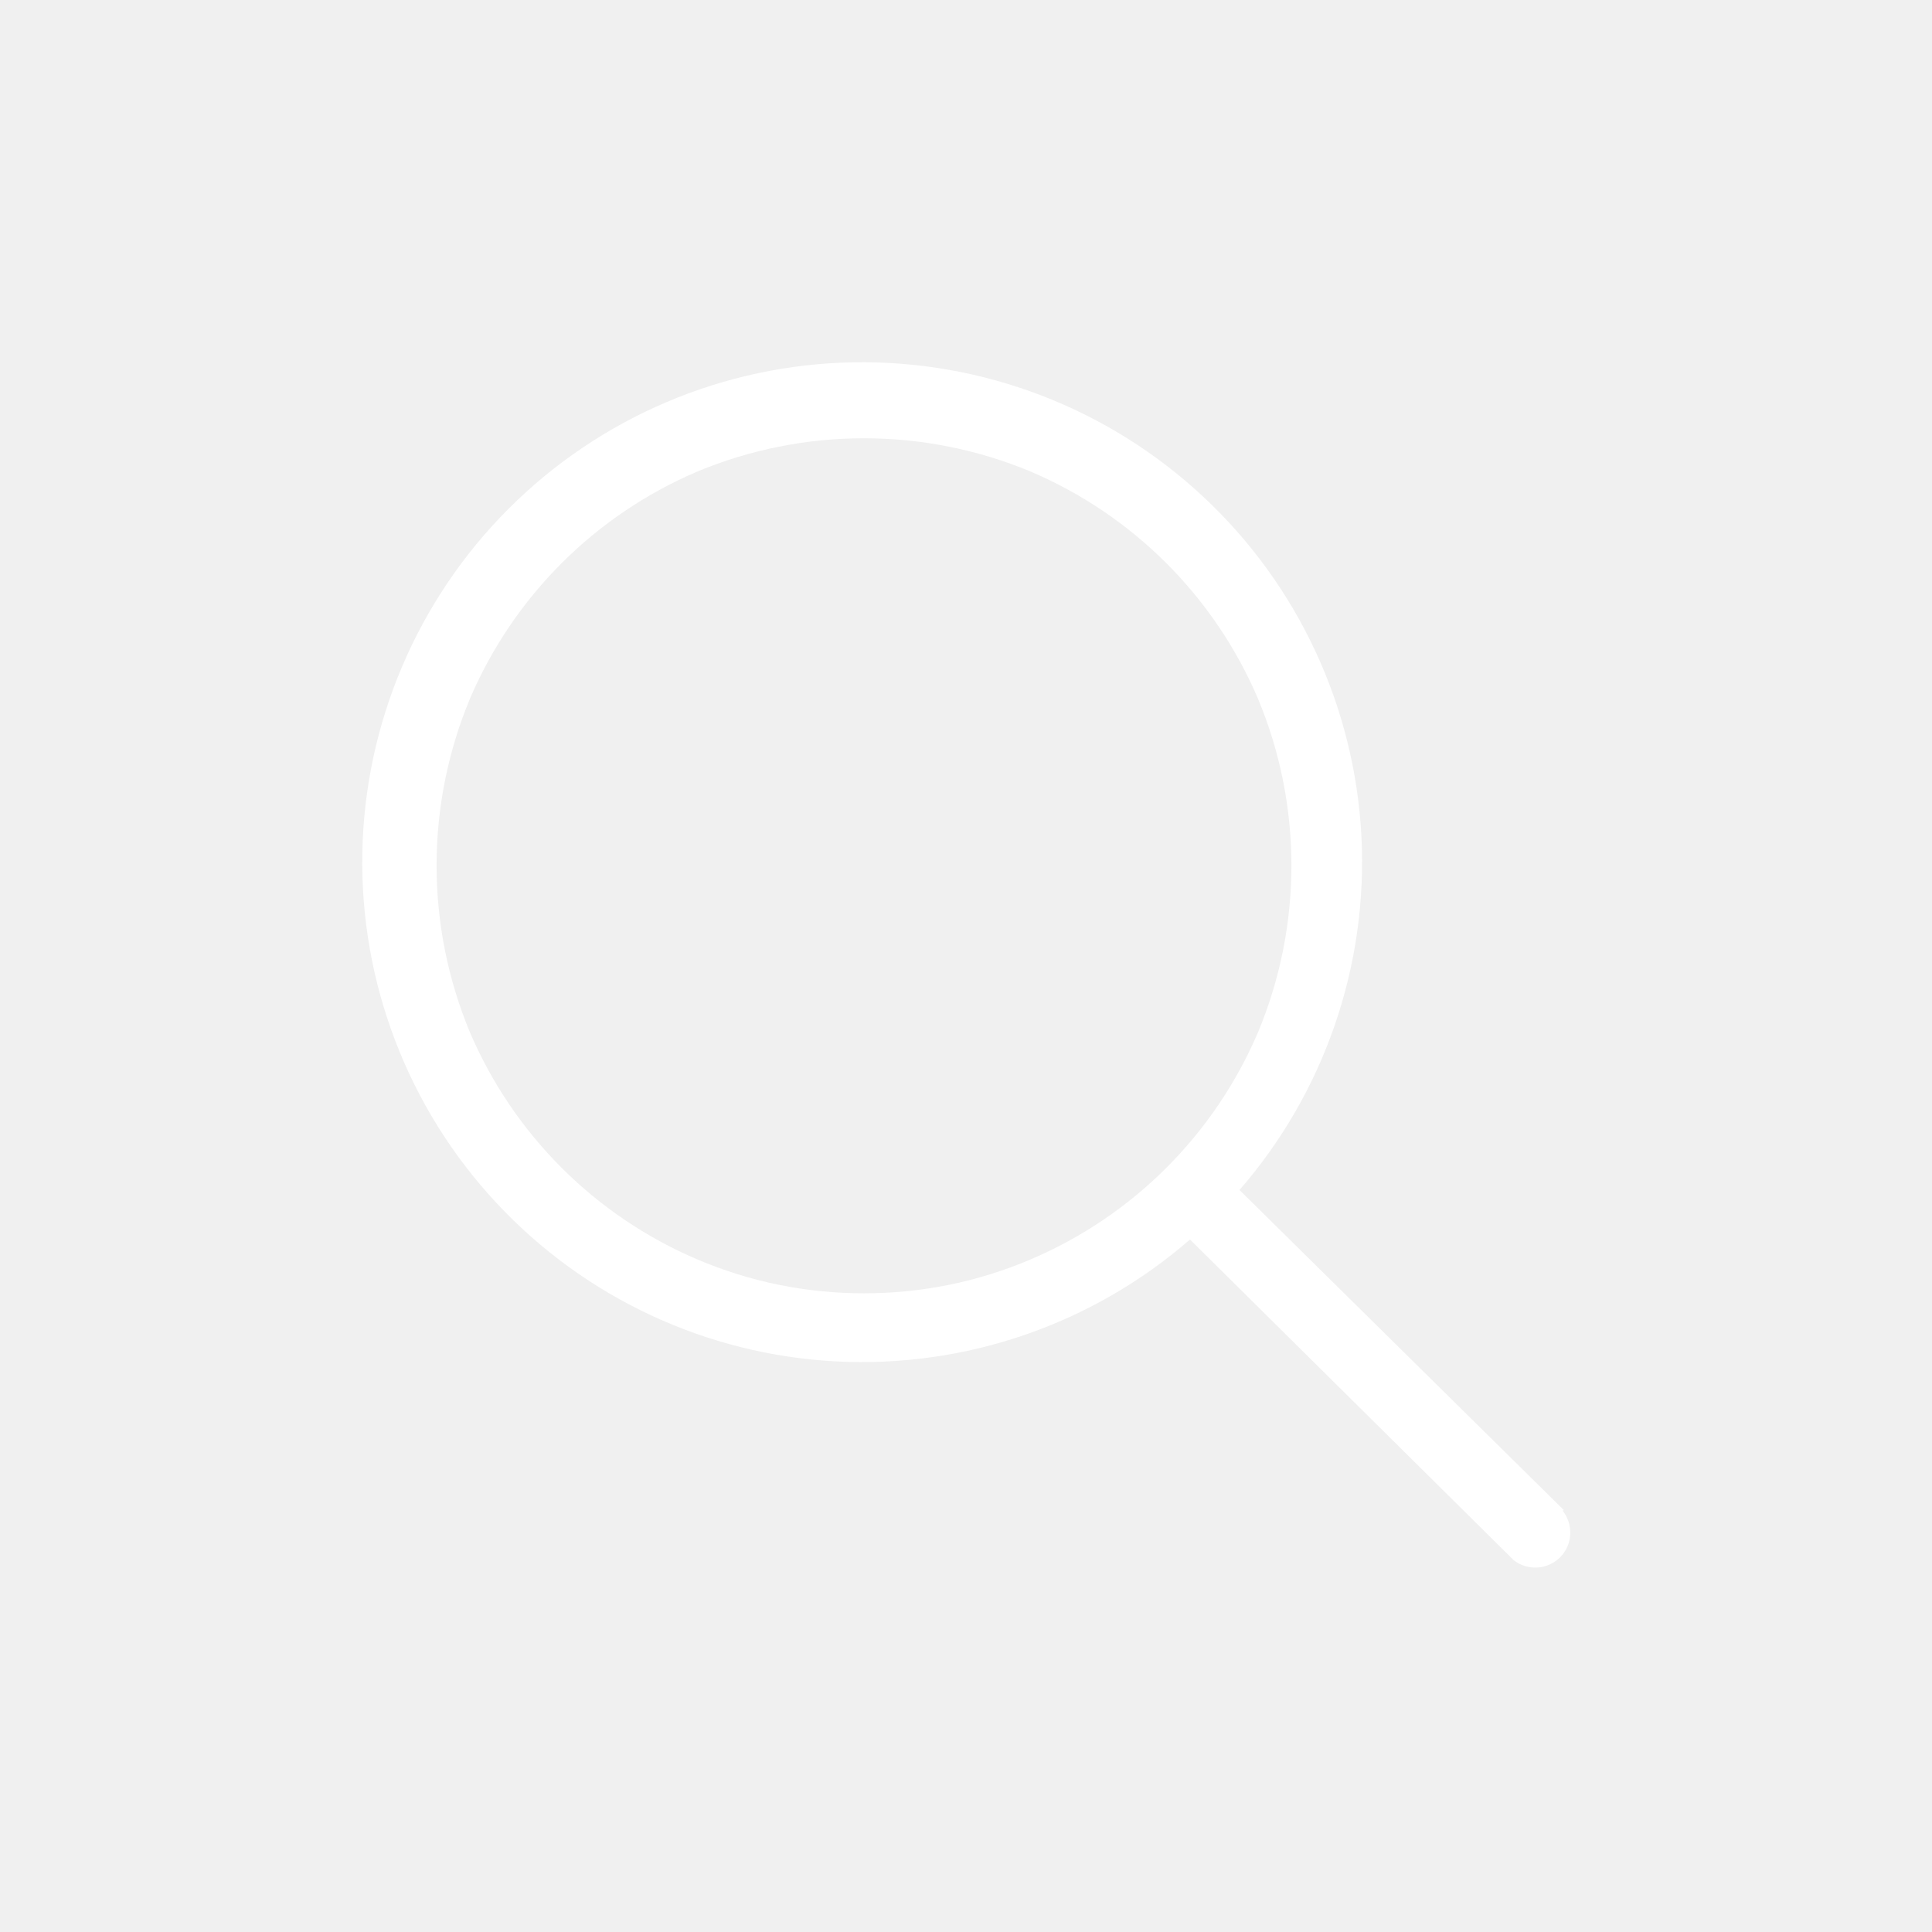
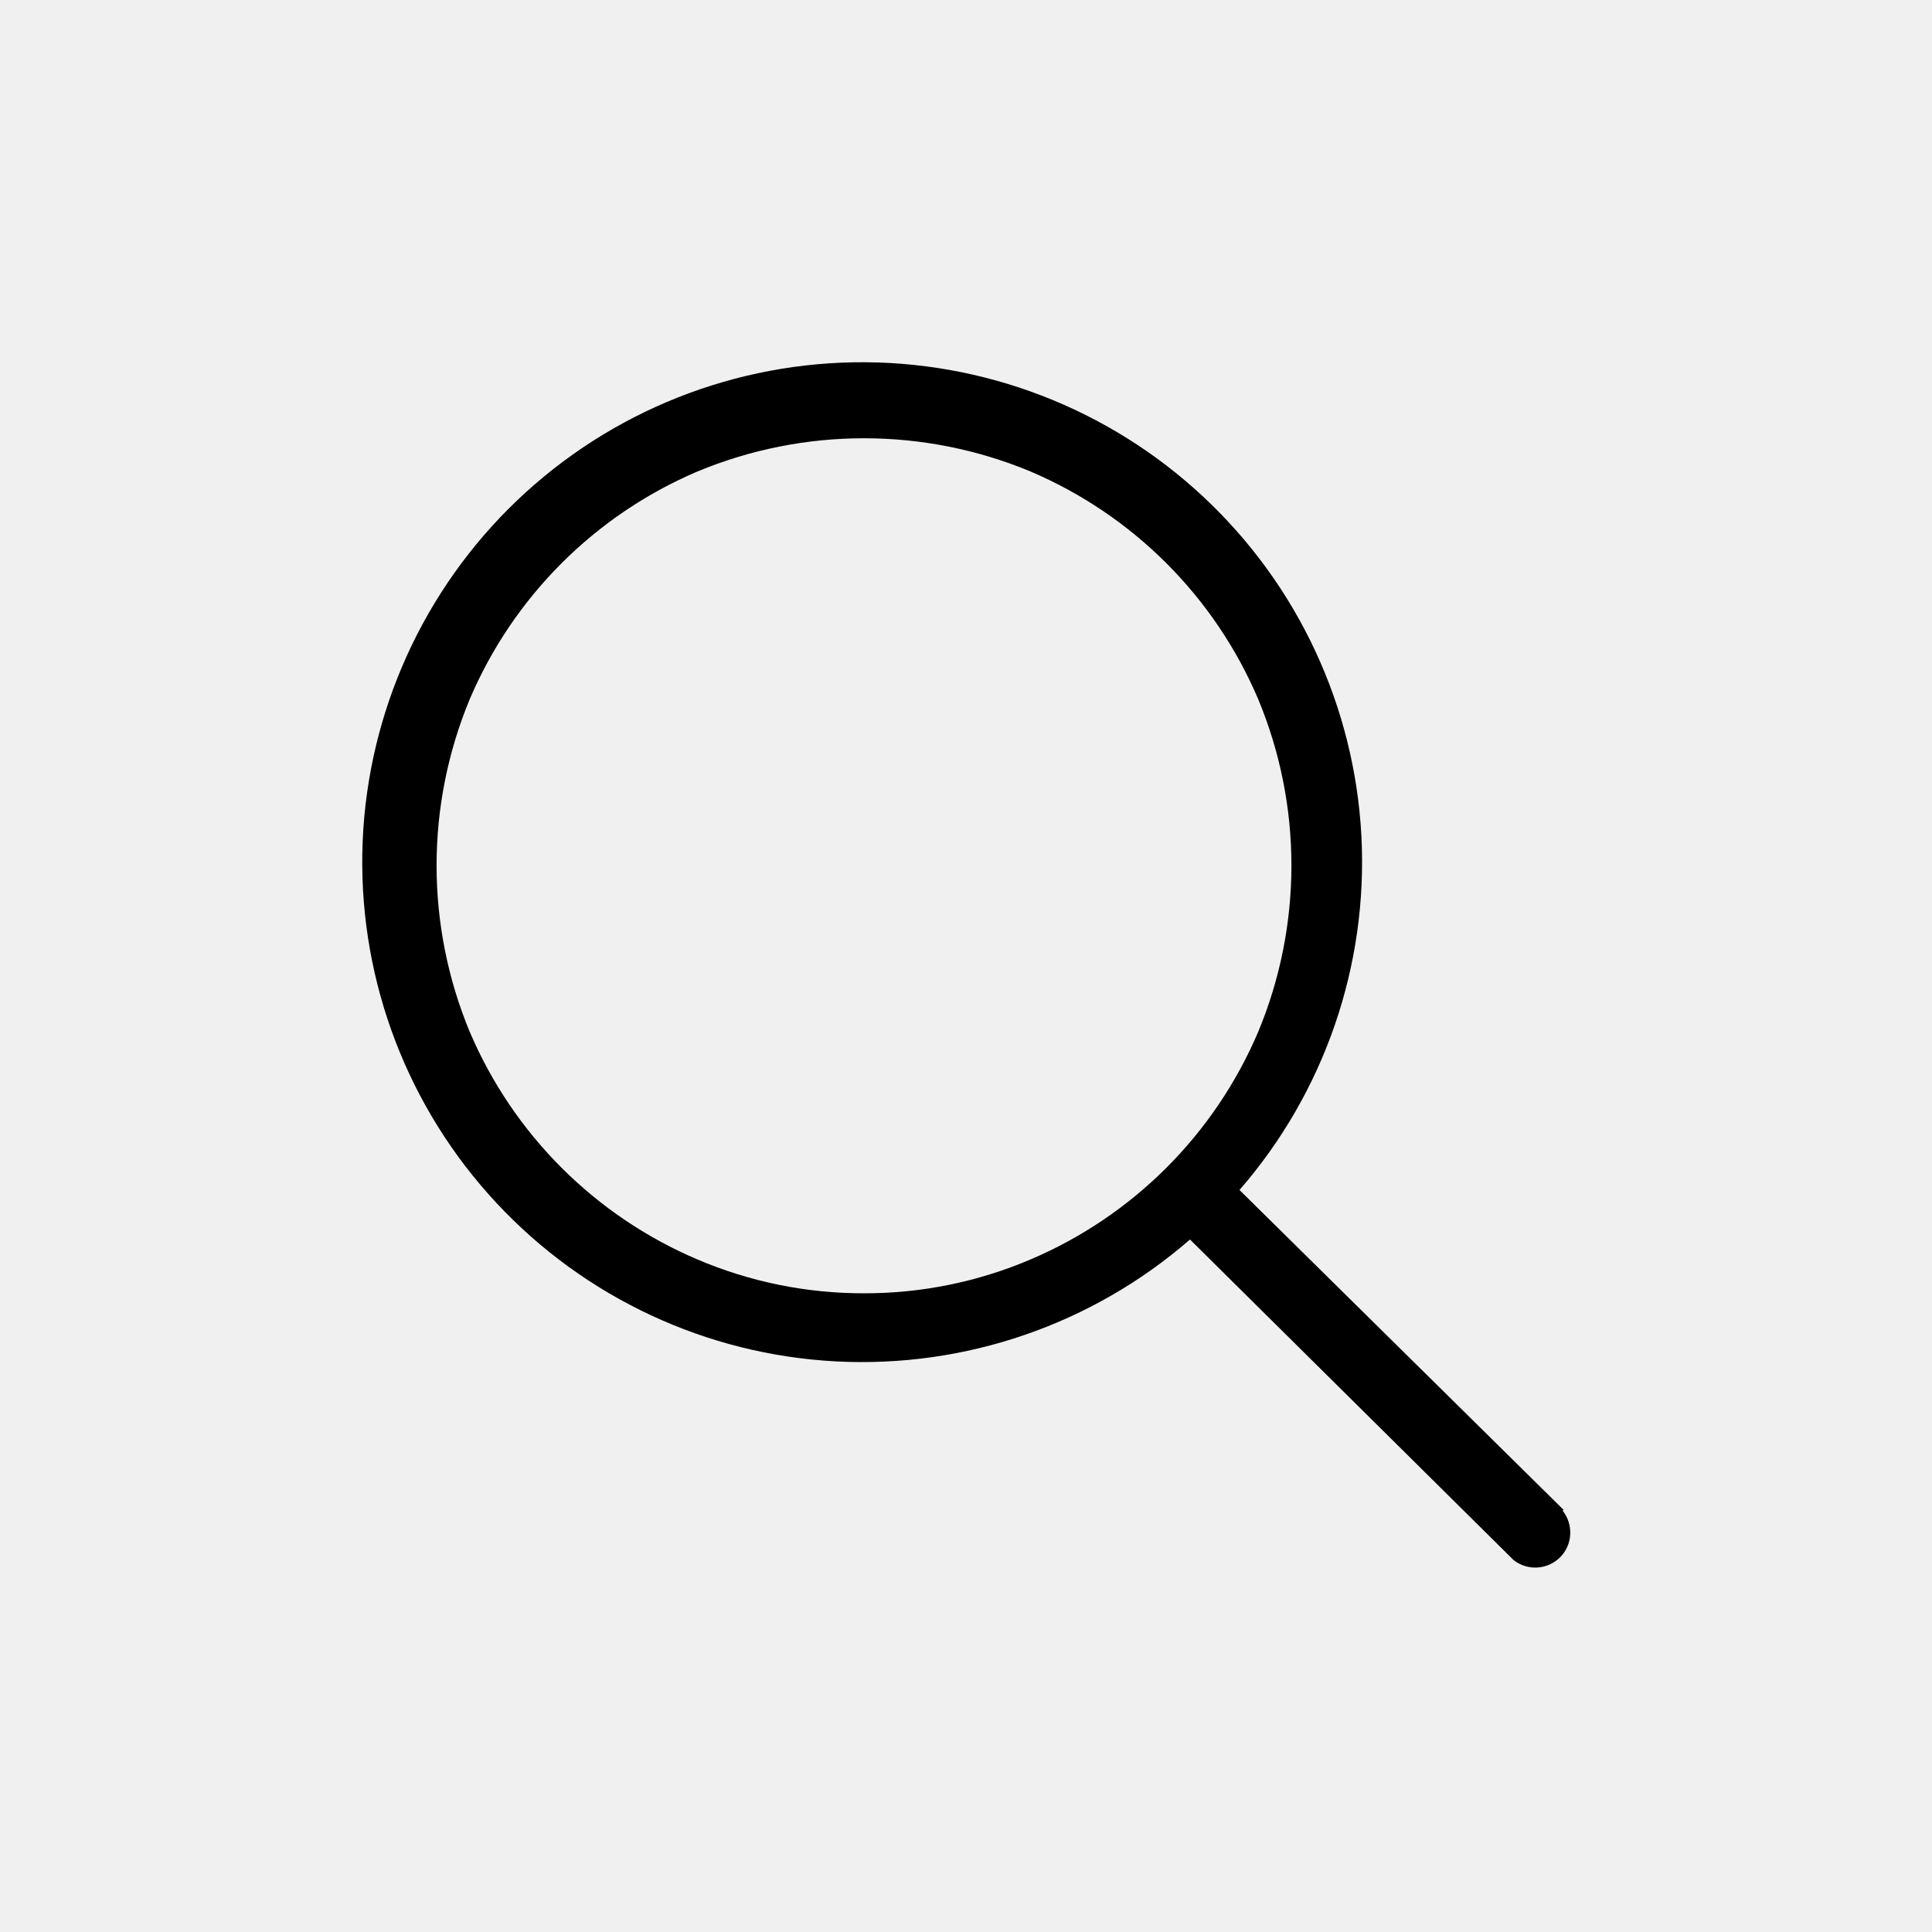
<svg xmlns="http://www.w3.org/2000/svg" width="32" height="32" viewBox="0 0 32 32" fill="none">
-   <path d="M25.901 25.011L20.53 19.71C21.938 18.091 22.661 15.988 22.549 13.845C22.436 11.702 21.496 9.687 19.926 8.224C18.357 6.76 16.28 5.964 14.135 6.001C11.989 6.039 9.942 6.908 8.425 8.425C6.908 9.942 6.039 11.989 6.001 14.135C5.964 16.28 6.76 18.357 8.224 19.926C9.687 21.496 11.702 22.436 13.845 22.549C15.988 22.661 18.091 21.938 19.71 20.53L25.07 25.84C25.183 25.929 25.323 25.972 25.465 25.963C25.608 25.954 25.741 25.893 25.842 25.792C25.942 25.691 26.001 25.556 26.008 25.414C26.015 25.271 25.97 25.131 25.881 25.02L25.901 25.011ZM14.31 21.421C13.362 21.423 12.423 21.232 11.55 20.86C9.854 20.138 8.503 18.787 7.78 17.09C7.418 16.217 7.231 15.281 7.231 14.335C7.231 13.39 7.418 12.454 7.78 11.581C8.503 9.884 9.854 8.533 11.55 7.81C12.425 7.446 13.363 7.259 14.31 7.259C15.258 7.259 16.196 7.446 17.07 7.81C18.767 8.533 20.118 9.884 20.84 11.581C21.203 12.454 21.39 13.39 21.39 14.335C21.39 15.281 21.203 16.217 20.84 17.09C20.118 18.787 18.767 20.138 17.07 20.86C16.198 21.232 15.259 21.423 14.31 21.421Z" fill="white" />
+   <path d="M25.901 25.011L20.53 19.71C21.938 18.091 22.661 15.988 22.549 13.845C22.436 11.702 21.496 9.687 19.926 8.224C18.357 6.76 16.28 5.964 14.135 6.001C11.989 6.039 9.942 6.908 8.425 8.425C6.908 9.942 6.039 11.989 6.001 14.135C5.964 16.28 6.76 18.357 8.224 19.926C9.687 21.496 11.702 22.436 13.845 22.549C15.988 22.661 18.091 21.938 19.71 20.53L25.07 25.84C25.183 25.929 25.323 25.972 25.465 25.963C25.608 25.954 25.741 25.893 25.842 25.792C25.942 25.691 26.001 25.556 26.008 25.414C26.015 25.271 25.97 25.131 25.881 25.02L25.901 25.011ZM14.31 21.421C13.362 21.423 12.423 21.232 11.55 20.86C9.854 20.138 8.503 18.787 7.78 17.09C7.418 16.217 7.231 15.281 7.231 14.335C7.231 13.39 7.418 12.454 7.78 11.581C8.503 9.884 9.854 8.533 11.55 7.81C12.425 7.446 13.363 7.259 14.31 7.259C15.258 7.259 16.196 7.446 17.07 7.81C18.767 8.533 20.118 9.884 20.84 11.581C21.203 12.454 21.39 13.39 21.39 14.335C21.39 15.281 21.203 16.217 20.84 17.09C20.118 18.787 18.767 20.138 17.07 20.86C16.198 21.232 15.259 21.423 14.31 21.421Z" fill="black" />
</svg>
